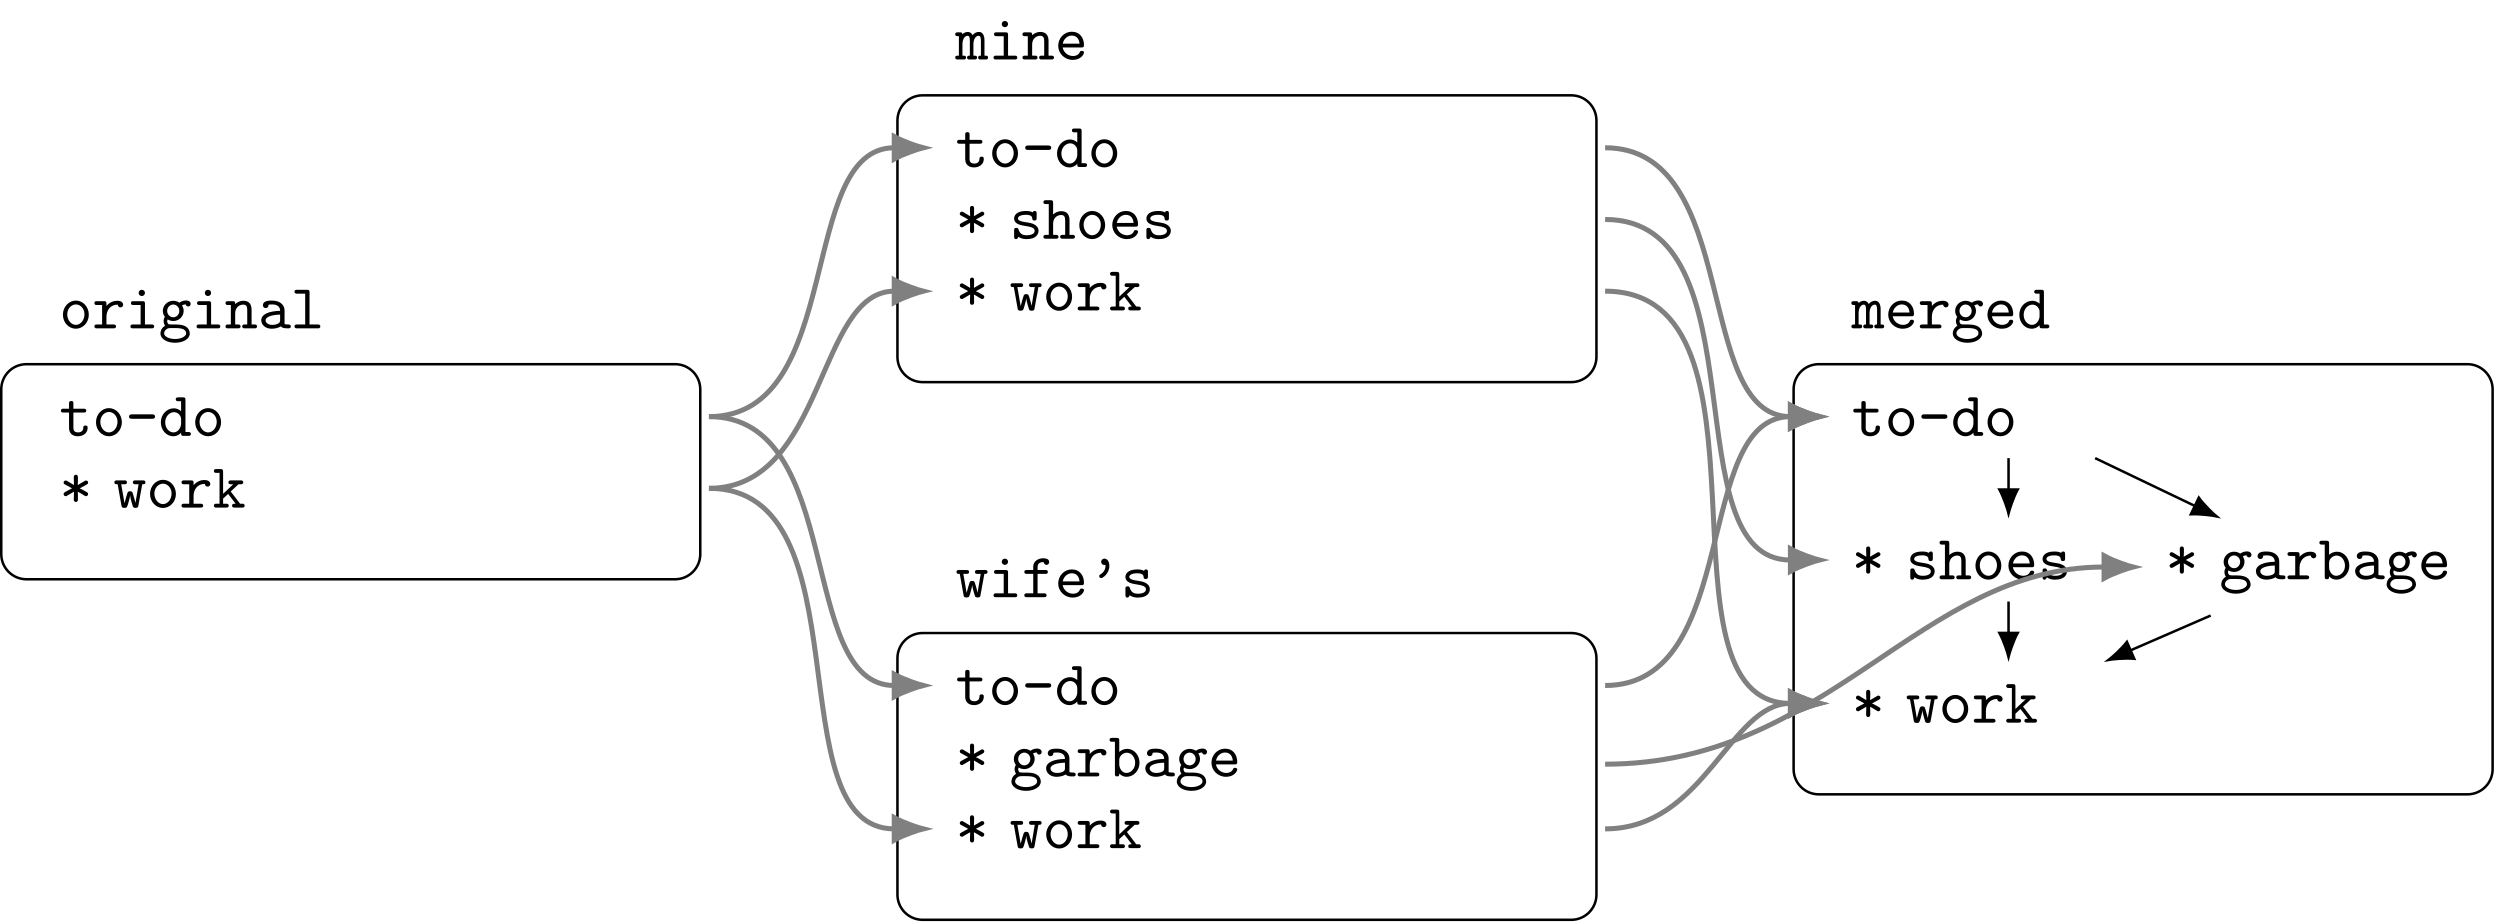
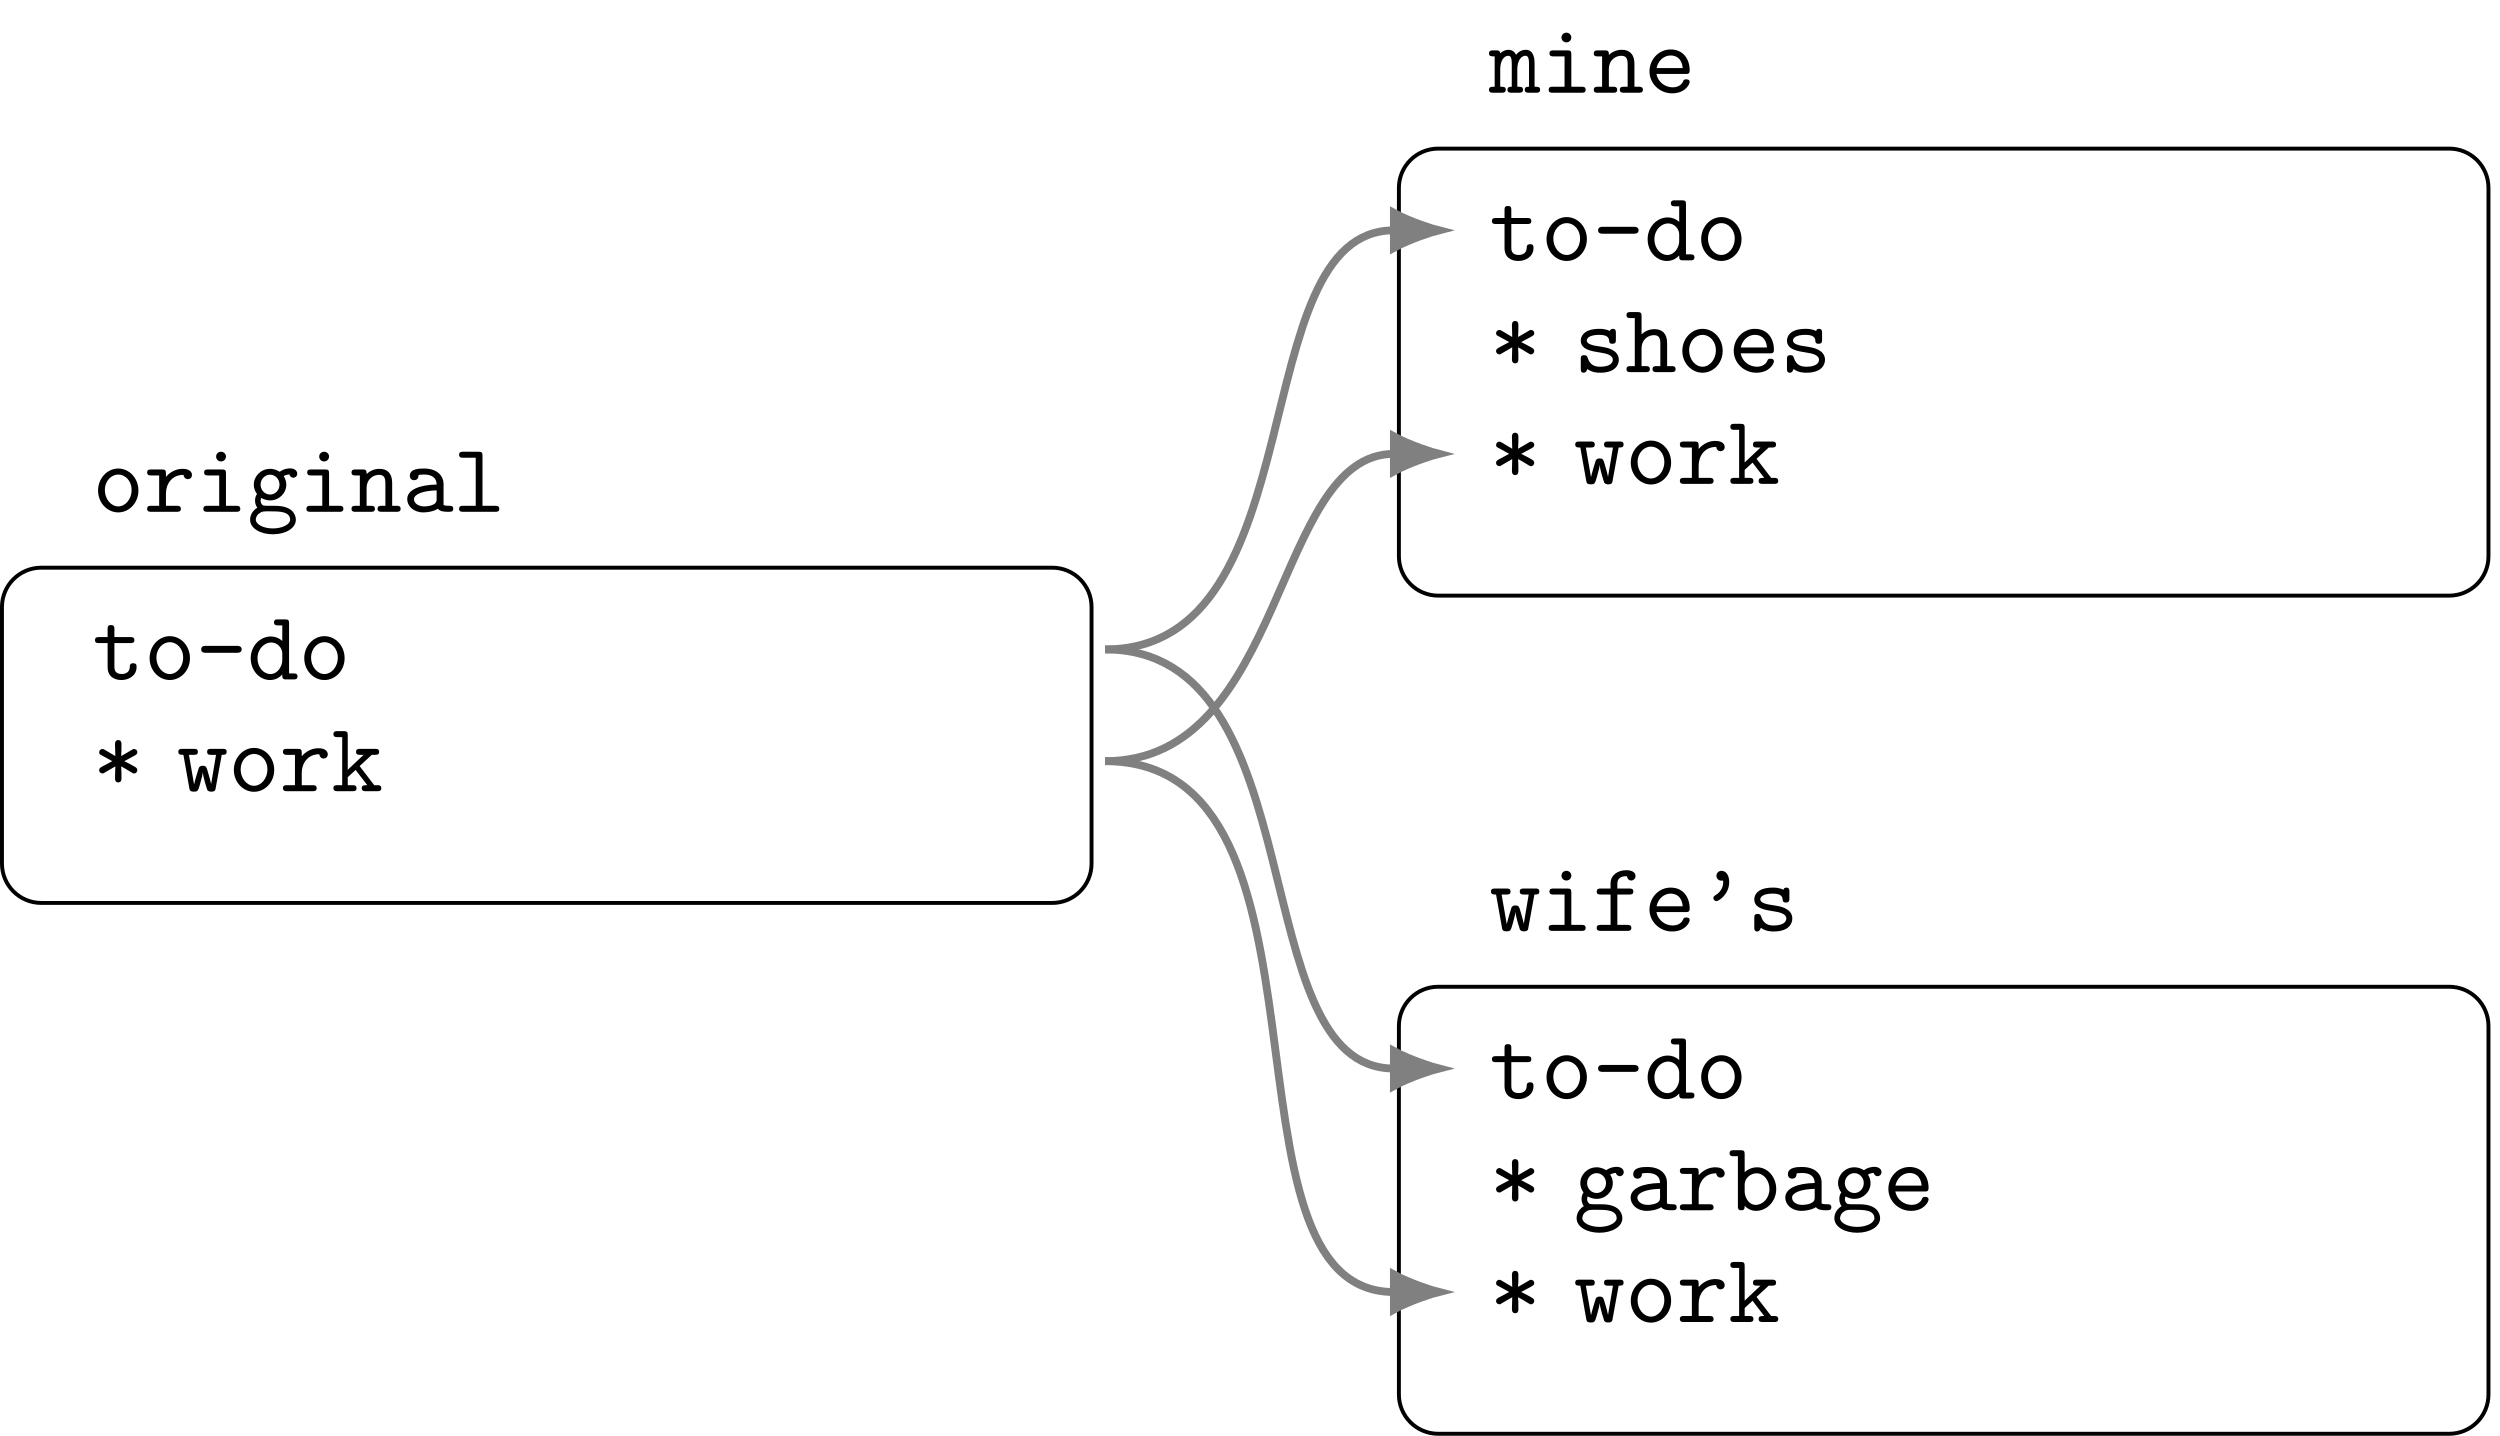
- <svg xmlns="http://www.w3.org/2000/svg" xmlns:xlink="http://www.w3.org/1999/xlink" width="395.386pt" height="145.671pt" viewBox="0 0 395.386 145.671" version="1.1">
+ <svg xmlns="http://www.w3.org/2000/svg" xmlns:xlink="http://www.w3.org/1999/xlink" width="253.654pt" height="145.671pt" viewBox="0 0 253.654 145.671" version="1.1">
  <defs>
    <g>
      <symbol overflow="visible" id="glyph0-0">
        <path style="stroke:none;" d="" />
      </symbol>
      <symbol overflow="visible" id="glyph0-1">
        <path style="stroke:none;" d="M 4.656 -2.156 C 4.656 -3.406 3.734 -4.391 2.609 -4.391 C 1.5 -4.391 0.562 -3.406 0.562 -2.156 C 0.562 -0.891 1.516 0.062 2.609 0.062 C 3.703 0.062 4.656 -0.891 4.656 -2.156 Z M 2.609 -0.547 C 1.875 -0.547 1.25 -1.297 1.25 -2.219 C 1.25 -3.125 1.906 -3.781 2.609 -3.781 C 3.328 -3.781 3.969 -3.125 3.969 -2.219 C 3.969 -1.297 3.344 -0.547 2.609 -0.547 Z M 2.609 -0.547 " />
      </symbol>
      <symbol overflow="visible" id="glyph0-2">
        <path style="stroke:none;" d="M 2.219 -1.859 C 2.219 -2.797 2.797 -3.75 4 -3.75 C 4.016 -3.516 4.188 -3.312 4.438 -3.312 C 4.656 -3.312 4.859 -3.469 4.859 -3.734 C 4.859 -3.938 4.734 -4.359 3.906 -4.359 C 3.406 -4.359 2.766 -4.172 2.219 -3.547 L 2.219 -3.891 C 2.219 -4.203 2.156 -4.297 1.812 -4.297 L 0.719 -4.297 C 0.562 -4.297 0.312 -4.297 0.312 -4 C 0.312 -3.688 0.562 -3.688 0.719 -3.688 L 1.531 -3.688 L 1.531 -0.609 L 0.719 -0.609 C 0.562 -0.609 0.312 -0.609 0.312 -0.312 C 0.312 0 0.562 0 0.719 0 L 3.312 0 C 3.469 0 3.734 0 3.734 -0.297 C 3.734 -0.609 3.469 -0.609 3.312 -0.609 L 2.219 -0.609 Z M 2.219 -1.859 " />
      </symbol>
      <symbol overflow="visible" id="glyph0-3">
        <path style="stroke:none;" d="M 3.078 -3.891 C 3.078 -4.203 3.016 -4.297 2.688 -4.297 L 1.266 -4.297 C 1.109 -4.297 0.859 -4.297 0.859 -4 C 0.859 -3.688 1.109 -3.688 1.266 -3.688 L 2.391 -3.688 L 2.391 -0.609 L 1.188 -0.609 C 1.031 -0.609 0.781 -0.609 0.781 -0.297 C 0.781 0 1.031 0 1.188 0 L 4.125 0 C 4.281 0 4.531 0 4.531 -0.297 C 4.531 -0.609 4.281 -0.609 4.125 -0.609 L 3.078 -0.609 Z M 3.078 -5.609 C 3.078 -5.875 2.859 -6.094 2.578 -6.094 C 2.297 -6.094 2.078 -5.875 2.078 -5.609 C 2.078 -5.328 2.297 -5.109 2.578 -5.109 C 2.859 -5.109 3.078 -5.328 3.078 -5.609 Z M 3.078 -5.609 " />
      </symbol>
      <symbol overflow="visible" id="glyph0-4">
        <path style="stroke:none;" d="M 2.328 -1.75 C 1.781 -1.75 1.359 -2.219 1.359 -2.75 C 1.359 -3.312 1.797 -3.766 2.328 -3.766 C 2.859 -3.766 3.281 -3.297 3.281 -2.766 C 3.281 -2.188 2.844 -1.75 2.328 -1.75 Z M 1.422 -1.406 C 1.453 -1.391 1.828 -1.156 2.328 -1.156 C 3.234 -1.156 3.969 -1.875 3.969 -2.766 C 3.969 -3.062 3.875 -3.344 3.703 -3.625 C 3.922 -3.75 4.156 -3.781 4.281 -3.797 C 4.344 -3.531 4.578 -3.453 4.672 -3.453 C 4.844 -3.453 5.078 -3.578 5.078 -3.875 C 5.078 -4.094 4.891 -4.406 4.344 -4.406 C 4.234 -4.406 3.75 -4.391 3.297 -4.062 C 3.125 -4.172 2.781 -4.359 2.328 -4.359 C 1.391 -4.359 0.672 -3.609 0.672 -2.766 C 0.672 -2.328 0.844 -2 1 -1.812 C 0.891 -1.656 0.797 -1.438 0.797 -1.141 C 0.797 -0.781 0.938 -0.531 1.031 -0.422 C 0.297 0.031 0.297 0.703 0.297 0.812 C 0.297 1.672 1.328 2.281 2.609 2.281 C 3.891 2.281 4.938 1.672 4.938 0.812 C 4.938 0.453 4.75 -0.047 4.25 -0.312 C 4.109 -0.391 3.703 -0.609 2.797 -0.609 L 2.109 -0.609 C 2.031 -0.609 1.891 -0.609 1.812 -0.625 C 1.672 -0.625 1.609 -0.625 1.484 -0.766 C 1.375 -0.906 1.359 -1.109 1.359 -1.125 C 1.359 -1.172 1.391 -1.312 1.422 -1.406 Z M 2.609 1.688 C 1.609 1.688 0.875 1.25 0.875 0.812 C 0.875 0.641 0.953 0.312 1.281 0.125 C 1.531 -0.047 1.609 -0.047 2.344 -0.047 C 3.234 -0.047 4.359 -0.047 4.359 0.812 C 4.359 1.25 3.609 1.688 2.609 1.688 Z M 2.609 1.688 " />
      </symbol>
      <symbol overflow="visible" id="glyph0-5">
        <path style="stroke:none;" d="M 1.656 -3.828 C 1.656 -4.141 1.656 -4.297 1.25 -4.297 L 0.531 -4.297 C 0.375 -4.297 0.125 -4.297 0.125 -3.984 C 0.125 -3.688 0.375 -3.688 0.516 -3.688 L 0.969 -3.688 L 0.969 -0.609 L 0.531 -0.609 C 0.375 -0.609 0.125 -0.609 0.125 -0.297 C 0.125 0 0.375 0 0.516 0 L 2.109 0 C 2.25 0 2.5 0 2.5 -0.297 C 2.5 -0.609 2.25 -0.609 2.094 -0.609 L 1.656 -0.609 L 1.656 -2.375 C 1.656 -3.375 2.391 -3.75 2.906 -3.75 C 3.422 -3.75 3.562 -3.469 3.562 -2.875 L 3.562 -0.609 L 3.188 -0.609 C 3.016 -0.609 2.766 -0.609 2.766 -0.297 C 2.766 0 3.047 0 3.188 0 L 4.703 0 C 4.844 0 5.109 0 5.109 -0.297 C 5.109 -0.609 4.859 -0.609 4.688 -0.609 L 4.25 -0.609 L 4.25 -2.922 C 4.25 -3.922 3.75 -4.359 2.953 -4.359 C 2.297 -4.359 1.844 -4.016 1.656 -3.828 Z M 1.656 -3.828 " />
      </symbol>
      <symbol overflow="visible" id="glyph0-6">
        <path style="stroke:none;" d="M 3.656 -0.312 C 3.875 -0.016 4.344 0 4.719 0 C 5 0 5.219 0 5.219 -0.312 C 5.219 -0.609 4.969 -0.609 4.828 -0.609 C 4.406 -0.609 4.312 -0.656 4.234 -0.688 L 4.234 -2.844 C 4.234 -3.547 3.688 -4.391 2.25 -4.391 C 1.828 -4.391 0.812 -4.391 0.812 -3.656 C 0.812 -3.359 1.016 -3.203 1.25 -3.203 C 1.406 -3.203 1.688 -3.297 1.688 -3.656 C 1.688 -3.734 1.703 -3.75 1.906 -3.766 C 2.047 -3.781 2.172 -3.781 2.266 -3.781 C 3.016 -3.781 3.531 -3.469 3.531 -2.766 C 1.781 -2.734 0.547 -2.234 0.547 -1.281 C 0.547 -0.594 1.172 0.062 2.188 0.062 C 2.562 0.062 3.188 -0.016 3.656 -0.312 Z M 3.531 -2.172 L 3.531 -1.328 C 3.531 -1.109 3.531 -0.891 3.156 -0.719 C 2.797 -0.547 2.344 -0.547 2.266 -0.547 C 1.641 -0.547 1.234 -0.891 1.234 -1.281 C 1.234 -1.766 2.094 -2.141 3.531 -2.172 Z M 3.531 -2.172 " />
      </symbol>
      <symbol overflow="visible" id="glyph0-7">
        <path style="stroke:none;" d="M 2.953 -5.688 C 2.953 -5.984 2.906 -6.094 2.562 -6.094 L 0.984 -6.094 C 0.828 -6.094 0.578 -6.094 0.578 -5.781 C 0.578 -5.484 0.844 -5.484 0.984 -5.484 L 2.266 -5.484 L 2.266 -0.609 L 0.984 -0.609 C 0.828 -0.609 0.578 -0.609 0.578 -0.297 C 0.578 0 0.844 0 0.984 0 L 4.25 0 C 4.406 0 4.656 0 4.656 -0.297 C 4.656 -0.609 4.422 -0.609 4.25 -0.609 L 2.953 -0.609 Z M 2.953 -5.688 " />
      </symbol>
      <symbol overflow="visible" id="glyph0-8">
        <path style="stroke:none;" d="M 2.219 -3.688 L 3.844 -3.688 C 4 -3.688 4.25 -3.688 4.25 -3.984 C 4.25 -4.297 4 -4.297 3.844 -4.297 L 2.219 -4.297 L 2.219 -5.109 C 2.219 -5.297 2.219 -5.516 1.875 -5.516 C 1.531 -5.516 1.531 -5.312 1.531 -5.109 L 1.531 -4.297 L 0.656 -4.297 C 0.5 -4.297 0.25 -4.297 0.25 -3.984 C 0.25 -3.688 0.5 -3.688 0.641 -3.688 L 1.531 -3.688 L 1.531 -1.25 C 1.531 -0.297 2.203 0.062 2.938 0.062 C 3.672 0.062 4.469 -0.375 4.469 -1.25 C 4.469 -1.438 4.469 -1.641 4.125 -1.641 C 3.797 -1.641 3.781 -1.438 3.781 -1.266 C 3.781 -0.641 3.203 -0.547 2.984 -0.547 C 2.219 -0.547 2.219 -1.062 2.219 -1.312 Z M 2.219 -3.688 " />
      </symbol>
      <symbol overflow="visible" id="glyph0-9">
        <path style="stroke:none;" d="M 4.203 -2.703 C 4.312 -2.703 4.672 -2.703 4.672 -3.047 C 4.672 -3.406 4.312 -3.406 4.203 -3.406 L 1.031 -3.406 C 0.906 -3.406 0.562 -3.406 0.562 -3.047 C 0.562 -2.703 0.906 -2.703 1.031 -2.703 Z M 4.203 -2.703 " />
      </symbol>
      <symbol overflow="visible" id="glyph0-10">
        <path style="stroke:none;" d="M 3.562 -0.5 C 3.562 -0.141 3.562 0 3.969 0 L 4.688 0 C 4.859 0 5.109 0 5.109 -0.312 C 5.109 -0.609 4.844 -0.609 4.703 -0.609 L 4.25 -0.609 L 4.25 -5.688 C 4.25 -5.984 4.203 -6.094 3.859 -6.094 L 3.125 -6.094 C 2.969 -6.094 2.719 -6.094 2.719 -5.781 C 2.719 -5.484 2.984 -5.484 3.125 -5.484 L 3.562 -5.484 L 3.562 -3.906 C 3.234 -4.203 2.828 -4.359 2.406 -4.359 C 1.312 -4.359 0.359 -3.406 0.359 -2.141 C 0.359 -0.906 1.25 0.062 2.312 0.062 C 2.875 0.062 3.297 -0.203 3.562 -0.5 Z M 3.562 -2.641 L 3.562 -1.938 C 3.562 -1.375 3.125 -0.547 2.359 -0.547 C 1.641 -0.547 1.047 -1.25 1.047 -2.141 C 1.047 -3.094 1.75 -3.75 2.438 -3.75 C 3.078 -3.75 3.562 -3.188 3.562 -2.641 Z M 3.562 -2.641 " />
      </symbol>
      <symbol overflow="visible" id="glyph0-11">
        <path style="stroke:none;" d="M 2.906 -2.516 C 3.516 -2.188 3.156 -2.375 3.844 -1.969 C 4.109 -1.797 4.141 -1.797 4.219 -1.797 C 4.422 -1.797 4.547 -1.984 4.547 -2.141 C 4.547 -2.297 4.422 -2.391 4.406 -2.406 C 4.156 -2.578 3.484 -2.906 3.219 -3.047 L 4.297 -3.625 C 4.422 -3.703 4.547 -3.766 4.547 -3.953 C 4.547 -4 4.547 -4.281 4.141 -4.281 L 2.906 -3.562 C 2.938 -3.828 2.938 -4.484 2.938 -4.781 C 2.938 -4.859 2.938 -5.188 2.609 -5.188 C 2.281 -5.188 2.281 -4.859 2.281 -4.781 C 2.281 -4.484 2.297 -3.828 2.312 -3.562 L 1.234 -4.203 C 1.094 -4.281 1.078 -4.281 1 -4.281 C 0.812 -4.281 0.672 -4.109 0.672 -3.953 C 0.672 -3.766 0.781 -3.703 0.922 -3.641 L 2 -3.047 L 0.922 -2.469 C 0.812 -2.391 0.672 -2.328 0.672 -2.141 C 0.672 -2.094 0.672 -1.797 1.078 -1.797 L 2.312 -2.516 C 2.297 -2.266 2.281 -1.609 2.281 -1.312 C 2.281 -1.219 2.281 -0.891 2.609 -0.891 C 2.938 -0.891 2.938 -1.219 2.938 -1.312 C 2.938 -1.609 2.938 -2.266 2.906 -2.516 Z M 2.906 -2.516 " />
      </symbol>
      <symbol overflow="visible" id="glyph0-12">
        <path style="stroke:none;" d="M 4.562 -3.688 C 4.859 -3.688 5.062 -3.688 5.062 -4 C 5.062 -4.297 4.828 -4.297 4.641 -4.297 L 3.5 -4.297 C 3.312 -4.297 3.078 -4.297 3.078 -4 C 3.078 -3.688 3.312 -3.688 3.5 -3.688 L 3.984 -3.688 L 3.484 -0.719 C 3.438 -0.984 3.312 -1.438 3.188 -1.844 C 3.016 -2.469 2.984 -2.578 2.625 -2.578 C 2.531 -2.578 2.344 -2.578 2.234 -2.359 C 2.203 -2.297 1.797 -0.922 1.766 -0.719 L 1.75 -0.719 L 1.234 -3.688 L 1.719 -3.688 C 1.906 -3.688 2.141 -3.688 2.141 -3.984 C 2.141 -4.297 1.906 -4.297 1.719 -4.297 L 0.578 -4.297 C 0.406 -4.297 0.156 -4.297 0.156 -4 C 0.156 -3.688 0.375 -3.688 0.672 -3.688 L 1.266 -0.344 C 1.312 -0.109 1.328 0.047 1.734 0.047 C 2.141 0.047 2.156 -0.047 2.344 -0.656 C 2.594 -1.531 2.609 -1.672 2.625 -1.891 L 2.641 -1.891 C 2.688 -1.375 3.062 -0.203 3.094 -0.125 C 3.219 0.047 3.406 0.047 3.516 0.047 C 3.891 0.047 3.922 -0.125 3.953 -0.344 Z M 4.562 -3.688 " />
      </symbol>
      <symbol overflow="visible" id="glyph0-13">
        <path style="stroke:none;" d="M 2.859 -2.547 L 4.094 -3.688 L 4.438 -3.688 C 4.578 -3.688 4.844 -3.688 4.844 -3.984 C 4.844 -4.297 4.578 -4.297 4.438 -4.297 L 2.906 -4.297 C 2.734 -4.297 2.5 -4.297 2.5 -3.984 C 2.5 -3.688 2.75 -3.688 2.906 -3.688 L 3.266 -3.688 L 1.656 -2.172 L 1.656 -5.688 C 1.656 -5.984 1.594 -6.094 1.25 -6.094 L 0.609 -6.094 C 0.453 -6.094 0.203 -6.094 0.203 -5.797 C 0.203 -5.484 0.453 -5.484 0.609 -5.484 L 1.094 -5.484 L 1.094 -0.609 L 0.609 -0.609 C 0.453 -0.609 0.203 -0.609 0.203 -0.312 C 0.203 0 0.453 0 0.609 0 L 2.141 0 C 2.297 0 2.547 0 2.547 -0.297 C 2.547 -0.609 2.297 -0.609 2.141 -0.609 L 1.656 -0.609 L 1.656 -1.422 L 2.453 -2.156 L 3.641 -0.609 C 3.281 -0.609 3.078 -0.609 3.078 -0.297 C 3.078 0 3.328 0 3.484 0 L 4.656 0 C 4.812 0 5.062 0 5.062 -0.297 C 5.062 -0.609 4.812 -0.609 4.656 -0.609 L 4.344 -0.609 Z M 2.859 -2.547 " />
      </symbol>
      <symbol overflow="visible" id="glyph0-14">
        <path style="stroke:none;" d="M 1.094 -4 C 1.062 -4.297 0.875 -4.297 0.688 -4.297 L 0.375 -4.297 C 0.219 -4.297 -0.047 -4.297 -0.047 -4 C -0.047 -3.688 0.172 -3.688 0.531 -3.688 L 0.531 -0.609 C 0.172 -0.609 -0.047 -0.609 -0.047 -0.297 C -0.047 0 0.234 0 0.375 0 L 1.25 0 C 1.391 0 1.656 0 1.656 -0.297 C 1.656 -0.609 1.453 -0.609 1.094 -0.609 L 1.094 -2.391 C 1.094 -3.281 1.5 -3.75 1.906 -3.75 C 2.141 -3.75 2.266 -3.578 2.266 -2.938 L 2.266 -0.609 C 2.078 -0.609 1.828 -0.609 1.828 -0.297 C 1.828 0 2.109 0 2.25 0 L 2.984 0 C 3.141 0 3.406 0 3.406 -0.297 C 3.406 -0.609 3.188 -0.609 2.828 -0.609 L 2.828 -2.391 C 2.828 -3.281 3.234 -3.75 3.656 -3.75 C 3.875 -3.75 4.016 -3.578 4.016 -2.938 L 4.016 -0.609 C 3.828 -0.609 3.578 -0.609 3.578 -0.297 C 3.578 0 3.844 0 3.984 0 L 4.734 0 C 4.891 0 5.141 0 5.141 -0.297 C 5.141 -0.609 4.938 -0.609 4.578 -0.609 L 4.578 -3.016 C 4.578 -3.219 4.578 -4.359 3.688 -4.359 C 3.391 -4.359 2.984 -4.234 2.703 -3.844 C 2.547 -4.172 2.266 -4.359 1.938 -4.359 C 1.625 -4.359 1.328 -4.219 1.094 -4 Z M 1.094 -4 " />
      </symbol>
      <symbol overflow="visible" id="glyph0-15">
        <path style="stroke:none;" d="M 4.234 -1.906 C 4.438 -1.906 4.625 -1.906 4.625 -2.266 C 4.625 -3.406 3.984 -4.391 2.688 -4.391 C 1.5 -4.391 0.547 -3.391 0.547 -2.156 C 0.547 -0.953 1.562 0.062 2.844 0.062 C 4.156 0.062 4.625 -0.844 4.625 -1.094 C 4.625 -1.359 4.344 -1.359 4.281 -1.359 C 4.094 -1.359 4.016 -1.328 3.953 -1.141 C 3.734 -0.641 3.188 -0.547 2.906 -0.547 C 2.156 -0.547 1.422 -1.047 1.25 -1.906 Z M 1.266 -2.5 C 1.406 -3.234 2 -3.781 2.688 -3.781 C 3.203 -3.781 3.828 -3.531 3.922 -2.5 Z M 1.266 -2.5 " />
      </symbol>
      <symbol overflow="visible" id="glyph0-16">
        <path style="stroke:none;" d="M 2.969 -2.547 C 2.734 -2.578 2.547 -2.609 2.297 -2.656 C 2 -2.703 1.328 -2.828 1.328 -3.203 C 1.328 -3.469 1.641 -3.781 2.594 -3.781 C 3.422 -3.781 3.562 -3.484 3.594 -3.219 C 3.594 -3.047 3.625 -2.875 3.922 -2.875 C 4.281 -2.875 4.281 -3.094 4.281 -3.297 L 4.281 -3.984 C 4.281 -4.141 4.281 -4.391 3.984 -4.391 C 3.734 -4.391 3.703 -4.25 3.672 -4.172 C 3.234 -4.391 2.797 -4.391 2.609 -4.391 C 0.953 -4.391 0.719 -3.562 0.719 -3.203 C 0.719 -2.297 1.766 -2.125 2.688 -1.984 C 3.172 -1.906 3.969 -1.781 3.969 -1.25 C 3.969 -0.875 3.594 -0.547 2.688 -0.547 C 2.219 -0.547 1.672 -0.656 1.422 -1.438 C 1.359 -1.609 1.328 -1.719 1.062 -1.719 C 0.719 -1.719 0.719 -1.516 0.719 -1.312 L 0.719 -0.344 C 0.719 -0.188 0.719 0.062 1.016 0.062 C 1.109 0.062 1.266 0.047 1.391 -0.312 C 1.875 0.047 2.406 0.062 2.688 0.062 C 4.25 0.062 4.578 -0.766 4.578 -1.25 C 4.578 -2.281 3.297 -2.5 2.969 -2.547 Z M 2.969 -2.547 " />
      </symbol>
      <symbol overflow="visible" id="glyph0-17">
        <path style="stroke:none;" d="M 4.25 -2.922 C 4.25 -3.922 3.75 -4.359 2.953 -4.359 C 2.297 -4.359 1.844 -4.016 1.656 -3.828 L 1.656 -5.688 C 1.656 -5.984 1.594 -6.094 1.25 -6.094 L 0.531 -6.094 C 0.375 -6.094 0.125 -6.094 0.125 -5.781 C 0.125 -5.484 0.375 -5.484 0.516 -5.484 L 0.969 -5.484 L 0.969 -0.609 L 0.531 -0.609 C 0.375 -0.609 0.125 -0.609 0.125 -0.297 C 0.125 0 0.375 0 0.516 0 L 2.109 0 C 2.25 0 2.5 0 2.5 -0.297 C 2.5 -0.609 2.25 -0.609 2.094 -0.609 L 1.656 -0.609 L 1.656 -2.375 C 1.656 -3.375 2.391 -3.75 2.906 -3.75 C 3.422 -3.75 3.562 -3.469 3.562 -2.875 L 3.562 -0.609 L 3.188 -0.609 C 3.016 -0.609 2.766 -0.609 2.766 -0.297 C 2.766 0 3.047 0 3.188 0 L 4.703 0 C 4.844 0 5.109 0 5.109 -0.297 C 5.109 -0.609 4.859 -0.609 4.688 -0.609 L 4.25 -0.609 Z M 4.25 -2.922 " />
      </symbol>
      <symbol overflow="visible" id="glyph0-18">
        <path style="stroke:none;" d="M 2.516 -3.688 L 3.734 -3.688 C 3.891 -3.688 4.141 -3.688 4.141 -3.984 C 4.141 -4.297 3.891 -4.297 3.734 -4.297 L 2.516 -4.297 L 2.516 -4.766 C 2.516 -5.547 3.188 -5.547 3.484 -5.547 C 3.484 -5.5 3.578 -5.109 3.922 -5.109 C 4.125 -5.109 4.359 -5.281 4.359 -5.547 C 4.359 -6.156 3.562 -6.156 3.406 -6.156 C 2.609 -6.156 1.828 -5.688 1.828 -4.828 L 1.828 -4.297 L 0.844 -4.297 C 0.672 -4.297 0.422 -4.297 0.422 -3.984 C 0.422 -3.688 0.672 -3.688 0.828 -3.688 L 1.828 -3.688 L 1.828 -0.609 L 0.828 -0.609 C 0.672 -0.609 0.422 -0.609 0.422 -0.312 C 0.422 0 0.672 0 0.828 0 L 3.531 0 C 3.672 0 3.938 0 3.938 -0.297 C 3.938 -0.609 3.672 -0.609 3.531 -0.609 L 2.516 -0.609 Z M 2.516 -3.688 " />
      </symbol>
      <symbol overflow="visible" id="glyph0-19">
        <path style="stroke:none;" d="M 3.406 -4.953 C 3.406 -5.719 3.031 -6.094 2.625 -6.094 C 2.297 -6.094 2.109 -5.828 2.109 -5.594 C 2.109 -5.328 2.312 -5.094 2.609 -5.094 C 2.688 -5.094 2.734 -5.109 2.75 -5.109 C 2.797 -5.109 2.797 -5.016 2.797 -4.953 C 2.797 -4.766 2.766 -4.047 1.969 -3.594 C 1.891 -3.531 1.797 -3.484 1.797 -3.328 C 1.797 -3.156 1.969 -3.016 2.109 -3.016 C 2.344 -3.016 3.406 -3.703 3.406 -4.953 Z M 3.406 -4.953 " />
      </symbol>
      <symbol overflow="visible" id="glyph0-20">
        <path style="stroke:none;" d="M 1.656 -3.875 L 1.656 -5.688 C 1.656 -5.984 1.594 -6.094 1.25 -6.094 L 0.531 -6.094 C 0.375 -6.094 0.125 -6.094 0.125 -5.781 C 0.125 -5.484 0.375 -5.484 0.516 -5.484 L 0.969 -5.484 L 0.969 -0.406 C 0.969 -0.203 0.969 0 1.312 0 C 1.656 0 1.656 -0.203 1.656 -0.453 C 2.062 -0.031 2.5 0.062 2.812 0.062 C 3.891 0.062 4.859 -0.891 4.859 -2.156 C 4.859 -3.375 3.984 -4.359 2.922 -4.359 C 2.438 -4.359 2 -4.172 1.656 -3.875 Z M 1.656 -1.906 L 1.656 -2.625 C 1.656 -3.219 2.234 -3.75 2.859 -3.75 C 3.594 -3.75 4.172 -3.016 4.172 -2.156 C 4.172 -1.203 3.484 -0.547 2.781 -0.547 C 2 -0.547 1.656 -1.422 1.656 -1.906 Z M 1.656 -1.906 " />
      </symbol>
    </g>
    <clipPath id="clip1">
-       <path d="M 136 94 L 259 94 L 259 145.672 L 136 145.672 Z M 136 94 " />
+       <path d="M 136 9 L 253.652 9 L 253.652 67 L 136 67 Z M 136 9 " />
    </clipPath>
    <clipPath id="clip2">
-       <path d="M 278 51 L 395.387 51 L 395.387 132 L 278 132 Z M 278 51 " />
+       <path d="M 136 94 L 253.652 94 L 253.652 145.672 L 136 145.672 Z M 136 94 " />
    </clipPath>
  </defs>
  <g id="surface1">
    <path style="fill:none;stroke-width:0.399;stroke-linecap:butt;stroke-linejoin:miter;stroke:rgb(0%,0%,0%);stroke-opacity:1;stroke-miterlimit:10;" d="M 0 -3.984 L 0 -30.031 C 0 -32.23 1.785 -34.015 3.985 -34.015 L 106.567 -34.015 C 108.77 -34.015 110.551 -32.23 110.551 -30.031 L 110.551 -3.984 C 110.551 -1.785 108.77 0 106.567 0 L 3.985 0 C 1.785 0 0 -1.785 0 -3.984 Z M 0 -3.984 " transform="matrix(1,0,0,-1,0.199,57.598)" />
    <g style="fill:rgb(0%,0%,0%);fill-opacity:1;">
      <use xlink:href="#glyph0-1" x="9.388" y="51.928" />
      <use xlink:href="#glyph0-2" x="14.618" y="51.928" />
      <use xlink:href="#glyph0-3" x="19.849" y="51.928" />
      <use xlink:href="#glyph0-4" x="25.079" y="51.928" />
      <use xlink:href="#glyph0-3" x="30.309" y="51.928" />
      <use xlink:href="#glyph0-5" x="35.54" y="51.928" />
      <use xlink:href="#glyph0-6" x="40.77" y="51.928" />
      <use xlink:href="#glyph0-7" x="46.001" y="51.928" />
    </g>
    <g style="fill:rgb(0%,0%,0%);fill-opacity:1;">
      <use xlink:href="#glyph0-8" x="9.388" y="68.936" />
      <use xlink:href="#glyph0-1" x="14.618" y="68.936" />
      <use xlink:href="#glyph0-9" x="19.849" y="68.936" />
      <use xlink:href="#glyph0-10" x="25.079" y="68.936" />
      <use xlink:href="#glyph0-1" x="30.309" y="68.936" />
    </g>
    <g style="fill:rgb(0%,0%,0%);fill-opacity:1;">
      <use xlink:href="#glyph0-11" x="9.388" y="80.275" />
    </g>
    <g style="fill:rgb(0%,0%,0%);fill-opacity:1;">
      <use xlink:href="#glyph0-12" x="17.936" y="80.275" />
      <use xlink:href="#glyph0-1" x="23.166" y="80.275" />
      <use xlink:href="#glyph0-2" x="28.397" y="80.275" />
      <use xlink:href="#glyph0-13" x="33.627" y="80.275" />
    </g>
-     <path style="fill:none;stroke-width:0.399;stroke-linecap:butt;stroke-linejoin:miter;stroke:rgb(0%,0%,0%);stroke-opacity:1;stroke-miterlimit:10;" d="M 141.735 38.535 L 141.735 1.149 C 141.735 -1.05 143.52 -2.836 145.719 -2.836 L 248.301 -2.836 C 250.504 -2.836 252.285 -1.05 252.285 1.149 L 252.285 38.535 C 252.285 40.735 250.504 42.52 248.301 42.52 L 145.719 42.52 C 143.52 42.52 141.735 40.735 141.735 38.535 Z M 141.735 38.535 " transform="matrix(1,0,0,-1,0.199,57.598)" />
+     <g clip-path="url(#clip1)" clip-rule="nonzero">
+       <path style="fill:none;stroke-width:0.399;stroke-linecap:butt;stroke-linejoin:miter;stroke:rgb(0%,0%,0%);stroke-opacity:1;stroke-miterlimit:10;" d="M 141.735 38.535 L 141.735 1.149 C 141.735 -1.05 143.52 -2.836 145.719 -2.836 L 248.301 -2.836 C 250.504 -2.836 252.285 -1.05 252.285 1.149 L 252.285 38.535 C 252.285 40.735 250.504 42.52 248.301 42.52 L 145.719 42.52 C 143.52 42.52 141.735 40.735 141.735 38.535 Z M 141.735 38.535 " transform="matrix(1,0,0,-1,0.199,57.598)" />
+     </g>
    <g style="fill:rgb(0%,0%,0%);fill-opacity:1;">
      <use xlink:href="#glyph0-14" x="151.121" y="9.409" />
      <use xlink:href="#glyph0-3" x="156.351" y="9.409" />
      <use xlink:href="#glyph0-5" x="161.582" y="9.409" />
      <use xlink:href="#glyph0-15" x="166.812" y="9.409" />
    </g>
    <g style="fill:rgb(0%,0%,0%);fill-opacity:1;">
      <use xlink:href="#glyph0-8" x="151.121" y="26.417" />
      <use xlink:href="#glyph0-1" x="156.351" y="26.417" />
      <use xlink:href="#glyph0-9" x="161.582" y="26.417" />
      <use xlink:href="#glyph0-10" x="166.812" y="26.417" />
      <use xlink:href="#glyph0-1" x="172.042" y="26.417" />
    </g>
    <g style="fill:rgb(0%,0%,0%);fill-opacity:1;">
      <use xlink:href="#glyph0-11" x="151.121" y="37.755" />
    </g>
    <g style="fill:rgb(0%,0%,0%);fill-opacity:1;">
      <use xlink:href="#glyph0-16" x="159.669" y="37.755" />
      <use xlink:href="#glyph0-17" x="164.899" y="37.755" />
      <use xlink:href="#glyph0-1" x="170.13" y="37.755" />
      <use xlink:href="#glyph0-15" x="175.36" y="37.755" />
      <use xlink:href="#glyph0-16" x="180.59" y="37.755" />
    </g>
    <g style="fill:rgb(0%,0%,0%);fill-opacity:1;">
      <use xlink:href="#glyph0-11" x="151.121" y="49.094" />
    </g>
    <g style="fill:rgb(0%,0%,0%);fill-opacity:1;">
      <use xlink:href="#glyph0-12" x="159.669" y="49.094" />
      <use xlink:href="#glyph0-1" x="164.899" y="49.094" />
      <use xlink:href="#glyph0-2" x="170.13" y="49.094" />
      <use xlink:href="#glyph0-13" x="175.36" y="49.094" />
    </g>
-     <g clip-path="url(#clip1)" clip-rule="nonzero">
+     <g clip-path="url(#clip2)" clip-rule="nonzero">
      <path style="fill:none;stroke-width:0.399;stroke-linecap:butt;stroke-linejoin:miter;stroke:rgb(0%,0%,0%);stroke-opacity:1;stroke-miterlimit:10;" d="M 141.735 -46.504 L 141.735 -83.89 C 141.735 -86.09 143.52 -87.875 145.719 -87.875 L 248.301 -87.875 C 250.504 -87.875 252.285 -86.09 252.285 -83.89 L 252.285 -46.504 C 252.285 -44.304 250.504 -42.519 248.301 -42.519 L 145.719 -42.519 C 143.52 -42.519 141.735 -44.304 141.735 -46.504 Z M 141.735 -46.504 " transform="matrix(1,0,0,-1,0.199,57.598)" />
    </g>
    <g style="fill:rgb(0%,0%,0%);fill-opacity:1;">
      <use xlink:href="#glyph0-12" x="151.121" y="94.448" />
      <use xlink:href="#glyph0-3" x="156.351" y="94.448" />
      <use xlink:href="#glyph0-18" x="161.582" y="94.448" />
      <use xlink:href="#glyph0-15" x="166.812" y="94.448" />
      <use xlink:href="#glyph0-19" x="172.042" y="94.448" />
      <use xlink:href="#glyph0-16" x="177.273" y="94.448" />
    </g>
    <g style="fill:rgb(0%,0%,0%);fill-opacity:1;">
      <use xlink:href="#glyph0-8" x="151.121" y="111.456" />
      <use xlink:href="#glyph0-1" x="156.351" y="111.456" />
      <use xlink:href="#glyph0-9" x="161.582" y="111.456" />
      <use xlink:href="#glyph0-10" x="166.812" y="111.456" />
      <use xlink:href="#glyph0-1" x="172.042" y="111.456" />
    </g>
    <g style="fill:rgb(0%,0%,0%);fill-opacity:1;">
      <use xlink:href="#glyph0-11" x="151.121" y="122.795" />
    </g>
    <g style="fill:rgb(0%,0%,0%);fill-opacity:1;">
      <use xlink:href="#glyph0-4" x="159.669" y="122.795" />
      <use xlink:href="#glyph0-6" x="164.899" y="122.795" />
      <use xlink:href="#glyph0-2" x="170.13" y="122.795" />
      <use xlink:href="#glyph0-20" x="175.36" y="122.795" />
      <use xlink:href="#glyph0-6" x="180.59" y="122.795" />
      <use xlink:href="#glyph0-4" x="185.821" y="122.795" />
      <use xlink:href="#glyph0-15" x="191.051" y="122.795" />
    </g>
    <g style="fill:rgb(0%,0%,0%);fill-opacity:1;">
      <use xlink:href="#glyph0-11" x="151.121" y="134.133" />
    </g>
    <g style="fill:rgb(0%,0%,0%);fill-opacity:1;">
      <use xlink:href="#glyph0-12" x="159.669" y="134.133" />
      <use xlink:href="#glyph0-1" x="164.899" y="134.133" />
      <use xlink:href="#glyph0-2" x="170.13" y="134.133" />
      <use xlink:href="#glyph0-13" x="175.36" y="134.133" />
    </g>
-     <g style="fill:rgb(0%,0%,0%);fill-opacity:1;">
-       <use xlink:href="#glyph0-14" x="292.853" y="51.928" />
-       <use xlink:href="#glyph0-15" x="298.083" y="51.928" />
-       <use xlink:href="#glyph0-2" x="303.314" y="51.928" />
-       <use xlink:href="#glyph0-4" x="308.544" y="51.928" />
-       <use xlink:href="#glyph0-15" x="313.774" y="51.928" />
-       <use xlink:href="#glyph0-10" x="319.005" y="51.928" />
-     </g>
-     <g style="fill:rgb(0%,0%,0%);fill-opacity:1;">
-       <use xlink:href="#glyph0-8" x="292.853" y="68.936" />
-       <use xlink:href="#glyph0-1" x="298.083" y="68.936" />
-       <use xlink:href="#glyph0-9" x="303.314" y="68.936" />
-       <use xlink:href="#glyph0-10" x="308.544" y="68.936" />
-       <use xlink:href="#glyph0-1" x="313.774" y="68.936" />
-     </g>
-     <g style="fill:rgb(0%,0%,0%);fill-opacity:1;">
-       <use xlink:href="#glyph0-11" x="292.853" y="91.613" />
-     </g>
-     <g style="fill:rgb(0%,0%,0%);fill-opacity:1;">
-       <use xlink:href="#glyph0-16" x="301.401" y="91.613" />
-       <use xlink:href="#glyph0-17" x="306.631" y="91.613" />
-       <use xlink:href="#glyph0-1" x="311.862" y="91.613" />
-       <use xlink:href="#glyph0-15" x="317.092" y="91.613" />
-       <use xlink:href="#glyph0-16" x="322.322" y="91.613" />
-     </g>
-     <path style="fill:none;stroke-width:0.399;stroke-linecap:butt;stroke-linejoin:miter;stroke:rgb(0%,0%,0%);stroke-opacity:1;stroke-miterlimit:10;" d="M 317.461 -14.859 L 317.461 -19.824 " transform="matrix(1,0,0,-1,0.199,57.598)" />
-     <path style="fill-rule:nonzero;fill:rgb(0%,0%,0%);fill-opacity:1;stroke-width:0.399;stroke-linecap:butt;stroke-linejoin:miter;stroke:rgb(0%,0%,0%);stroke-opacity:1;stroke-miterlimit:10;" d="M 3.76 0 C 3.3 0.114 1.268 0.75 -0.001 1.446 L -0.001 -1.445 C 1.268 -0.75 3.3 -0.113 3.76 0 Z M 3.76 0 " transform="matrix(0,1,1,0,317.6599,77.42313)" />
-     <g style="fill:rgb(0%,0%,0%);fill-opacity:1;">
-       <use xlink:href="#glyph0-11" x="342.459" y="91.613" />
-     </g>
-     <g style="fill:rgb(0%,0%,0%);fill-opacity:1;">
-       <use xlink:href="#glyph0-4" x="351.007" y="91.613" />
-       <use xlink:href="#glyph0-6" x="356.237" y="91.613" />
-       <use xlink:href="#glyph0-2" x="361.468" y="91.613" />
-       <use xlink:href="#glyph0-20" x="366.698" y="91.613" />
-       <use xlink:href="#glyph0-6" x="371.928" y="91.613" />
-       <use xlink:href="#glyph0-4" x="377.159" y="91.613" />
-       <use xlink:href="#glyph0-15" x="382.389" y="91.613" />
-     </g>
-     <path style="fill:none;stroke-width:0.399;stroke-linecap:butt;stroke-linejoin:miter;stroke:rgb(0%,0%,0%);stroke-opacity:1;stroke-miterlimit:10;" d="M 331.153 -14.859 L 346.922 -22.418 " transform="matrix(1,0,0,-1,0.199,57.598)" />
-     <path style="fill-rule:nonzero;fill:rgb(0%,0%,0%);fill-opacity:1;stroke-width:0.399;stroke-linecap:butt;stroke-linejoin:miter;stroke:rgb(0%,0%,0%);stroke-opacity:1;stroke-miterlimit:10;" d="M 3.759 0 C 3.3 0.112 1.267 0.752 0.001 1.448 L -0 -1.448 C 1.268 -0.754 3.3 -0.112 3.759 0 Z M 3.759 0 " transform="matrix(0.90503,0.43391,0.43391,-0.90503,347.1209,80.01743)" />
-     <g style="fill:rgb(0%,0%,0%);fill-opacity:1;">
-       <use xlink:href="#glyph0-11" x="292.853" y="114.291" />
-     </g>
-     <g style="fill:rgb(0%,0%,0%);fill-opacity:1;">
-       <use xlink:href="#glyph0-12" x="301.401" y="114.291" />
-       <use xlink:href="#glyph0-1" x="306.631" y="114.291" />
-       <use xlink:href="#glyph0-2" x="311.862" y="114.291" />
-       <use xlink:href="#glyph0-13" x="317.092" y="114.291" />
-     </g>
-     <path style="fill:none;stroke-width:0.399;stroke-linecap:butt;stroke-linejoin:miter;stroke:rgb(0%,0%,0%);stroke-opacity:1;stroke-miterlimit:10;" d="M 317.461 -37.535 L 317.461 -42.504 " transform="matrix(1,0,0,-1,0.199,57.598)" />
-     <path style="fill-rule:nonzero;fill:rgb(0%,0%,0%);fill-opacity:1;stroke-width:0.399;stroke-linecap:butt;stroke-linejoin:miter;stroke:rgb(0%,0%,0%);stroke-opacity:1;stroke-miterlimit:10;" d="M 3.763 0 C 3.298 0.114 1.27 0.75 0.001 1.446 L 0.001 -1.445 C 1.27 -0.75 3.298 -0.113 3.763 0 Z M 3.763 0 " transform="matrix(0,1,1,0,317.6599,100.1006)" />
-     <path style="fill:none;stroke-width:0.399;stroke-linecap:butt;stroke-linejoin:miter;stroke:rgb(0%,0%,0%);stroke-opacity:1;stroke-miterlimit:10;" d="M 349.426 -39.75 L 336.762 -45.254 " transform="matrix(1,0,0,-1,0.199,57.598)" />
-     <path style="fill-rule:nonzero;fill:rgb(0%,0%,0%);fill-opacity:1;stroke-width:0.399;stroke-linecap:butt;stroke-linejoin:miter;stroke:rgb(0%,0%,0%);stroke-opacity:1;stroke-miterlimit:10;" d="M 3.763 -0.001 C 3.297 0.112 1.271 0.751 0 1.448 L 0 -1.448 C 1.267 -0.753 3.297 -0.113 3.763 -0.001 Z M 3.763 -0.001 " transform="matrix(-0.91867,0.39934,0.39934,0.91867,336.961,102.8533)" />
-     <g clip-path="url(#clip2)" clip-rule="nonzero">
-       <path style="fill:none;stroke-width:0.399;stroke-linecap:butt;stroke-linejoin:miter;stroke:rgb(0%,0%,0%);stroke-opacity:1;stroke-miterlimit:10;" d="M 283.469 -3.984 L 283.469 -64.047 C 283.469 -66.25 285.254 -68.031 287.453 -68.031 L 390.035 -68.031 C 392.238 -68.031 394.02 -66.25 394.02 -64.047 L 394.02 -3.984 C 394.02 -1.785 392.238 0 390.035 0 L 287.453 0 C 285.254 0 283.469 -1.785 283.469 -3.984 Z M 283.469 -3.984 " transform="matrix(1,0,0,-1,0.199,57.598)" />
-     </g>
    <path style="fill:none;stroke-width:0.797;stroke-linecap:butt;stroke-linejoin:miter;stroke:rgb(50%,50%,50%);stroke-opacity:1;stroke-miterlimit:10;" d="M 111.922 -8.293 C 133.555 -8.293 125.77 34.227 141.227 34.227 " transform="matrix(1,0,0,-1,0.199,57.598)" />
    <path style="fill-rule:nonzero;fill:rgb(50%,50%,50%);fill-opacity:1;stroke-width:0.797;stroke-linecap:butt;stroke-linejoin:miter;stroke:rgb(50%,50%,50%);stroke-opacity:1;stroke-miterlimit:10;" d="M 4.535 0.001 C 3.977 0.138 1.532 0.919 0 1.771 L 0 -1.772 C 1.532 -0.921 3.977 -0.139 4.535 0.001 Z M 4.535 0.001 " transform="matrix(1,0,0,-1,141.4255,23.37234)" />
    <path style="fill:none;stroke-width:0.797;stroke-linecap:butt;stroke-linejoin:miter;stroke:rgb(50%,50%,50%);stroke-opacity:1;stroke-miterlimit:10;" d="M 111.922 -19.632 C 130.348 -19.632 128.981 11.547 141.227 11.547 " transform="matrix(1,0,0,-1,0.199,57.598)" />
    <path style="fill-rule:nonzero;fill:rgb(50%,50%,50%);fill-opacity:1;stroke-width:0.797;stroke-linecap:butt;stroke-linejoin:miter;stroke:rgb(50%,50%,50%);stroke-opacity:1;stroke-miterlimit:10;" d="M 4.535 -0.001 C 3.977 0.14 1.532 0.921 0 1.772 L 0 -1.774 C 1.532 -0.919 3.977 -0.138 4.535 -0.001 Z M 4.535 -0.001 " transform="matrix(1,0,0,-1,141.4255,46.04977)" />
    <path style="fill:none;stroke-width:0.797;stroke-linecap:butt;stroke-linejoin:miter;stroke:rgb(50%,50%,50%);stroke-opacity:1;stroke-miterlimit:10;" d="M 111.922 -8.293 C 133.555 -8.293 125.77 -50.816 141.227 -50.816 " transform="matrix(1,0,0,-1,0.199,57.598)" />
    <path style="fill-rule:nonzero;fill:rgb(50%,50%,50%);fill-opacity:1;stroke-width:0.797;stroke-linecap:butt;stroke-linejoin:miter;stroke:rgb(50%,50%,50%);stroke-opacity:1;stroke-miterlimit:10;" d="M 4.535 -0.001 C 3.977 0.139 1.532 0.921 0 1.772 L 0 -1.771 C 1.532 -0.919 3.977 -0.138 4.535 -0.001 Z M 4.535 -0.001 " transform="matrix(1,0,0,-1,141.4255,108.4128)" />
    <path style="fill:none;stroke-width:0.797;stroke-linecap:butt;stroke-linejoin:miter;stroke:rgb(50%,50%,50%);stroke-opacity:1;stroke-miterlimit:10;" d="M 111.922 -19.632 C 137.028 -19.632 122.297 -73.492 141.227 -73.492 " transform="matrix(1,0,0,-1,0.199,57.598)" />
    <path style="fill-rule:nonzero;fill:rgb(50%,50%,50%);fill-opacity:1;stroke-width:0.797;stroke-linecap:butt;stroke-linejoin:miter;stroke:rgb(50%,50%,50%);stroke-opacity:1;stroke-miterlimit:10;" d="M 4.535 0 C 3.977 0.137 1.532 0.922 0 1.774 L 0 -1.773 C 1.532 -0.922 3.977 -0.136 4.535 0 Z M 4.535 0 " transform="matrix(1,0,0,-1,141.4255,131.0902)" />
-     <path style="fill:none;stroke-width:0.797;stroke-linecap:butt;stroke-linejoin:miter;stroke:rgb(50%,50%,50%);stroke-opacity:1;stroke-miterlimit:10;" d="M 253.656 34.227 C 275.289 34.227 267.504 -8.293 282.961 -8.293 " transform="matrix(1,0,0,-1,0.199,57.598)" />
-     <path style="fill-rule:nonzero;fill:rgb(50%,50%,50%);fill-opacity:1;stroke-width:0.797;stroke-linecap:butt;stroke-linejoin:miter;stroke:rgb(50%,50%,50%);stroke-opacity:1;stroke-miterlimit:10;" d="M 4.536 0.002 C 3.977 0.139 1.528 0.92 0.001 1.771 L 0.001 -1.772 C 1.528 -0.92 3.977 -0.139 4.536 0.002 Z M 4.536 0.002 " transform="matrix(1,0,0,-1,283.1596,65.89253)" />
-     <path style="fill:none;stroke-width:0.797;stroke-linecap:butt;stroke-linejoin:miter;stroke:rgb(50%,50%,50%);stroke-opacity:1;stroke-miterlimit:10;" d="M 253.656 22.887 C 278.762 22.887 264.031 -30.972 282.961 -30.972 " transform="matrix(1,0,0,-1,0.199,57.598)" />
-     <path style="fill-rule:nonzero;fill:rgb(50%,50%,50%);fill-opacity:1;stroke-width:0.797;stroke-linecap:butt;stroke-linejoin:miter;stroke:rgb(50%,50%,50%);stroke-opacity:1;stroke-miterlimit:10;" d="M 4.536 -0 C 3.977 0.136 1.528 0.922 0.001 1.773 L 0.001 -1.774 C 1.528 -0.922 3.977 -0.137 4.536 -0 Z M 4.536 -0 " transform="matrix(1,0,0,-1,283.1596,88.56998)" />
-     <path style="fill:none;stroke-width:0.797;stroke-linecap:butt;stroke-linejoin:miter;stroke:rgb(50%,50%,50%);stroke-opacity:1;stroke-miterlimit:10;" d="M 253.656 11.547 C 282.571 11.547 260.227 -53.648 282.961 -53.648 " transform="matrix(1,0,0,-1,0.199,57.598)" />
-     <path style="fill-rule:nonzero;fill:rgb(50%,50%,50%);fill-opacity:1;stroke-width:0.797;stroke-linecap:butt;stroke-linejoin:miter;stroke:rgb(50%,50%,50%);stroke-opacity:1;stroke-miterlimit:10;" d="M 4.536 0.001 C 3.977 0.138 1.528 0.919 0.001 1.771 L 0.001 -1.772 C 1.528 -0.921 3.977 -0.139 4.536 0.001 Z M 4.536 0.001 " transform="matrix(1,0,0,-1,283.1596,111.2474)" />
-     <path style="fill:none;stroke-width:0.797;stroke-linecap:butt;stroke-linejoin:miter;stroke:rgb(50%,50%,50%);stroke-opacity:1;stroke-miterlimit:10;" d="M 253.656 -50.816 C 275.289 -50.816 267.504 -8.293 282.961 -8.293 " transform="matrix(1,0,0,-1,0.199,57.598)" />
-     <path style="fill-rule:nonzero;fill:rgb(50%,50%,50%);fill-opacity:1;stroke-width:0.797;stroke-linecap:butt;stroke-linejoin:miter;stroke:rgb(50%,50%,50%);stroke-opacity:1;stroke-miterlimit:10;" d="M 4.536 0.002 C 3.977 0.139 1.528 0.92 0.001 1.771 L 0.001 -1.772 C 1.528 -0.92 3.977 -0.139 4.536 0.002 Z M 4.536 0.002 " transform="matrix(1,0,0,-1,283.1596,65.89253)" />
-     <path style="fill:none;stroke-width:0.797;stroke-linecap:butt;stroke-linejoin:miter;stroke:rgb(50%,50%,50%);stroke-opacity:1;stroke-miterlimit:10;" d="M 253.656 -63.261 C 289.043 -63.261 303.36 -32.078 332.567 -32.078 " transform="matrix(1,0,0,-1,0.199,57.598)" />
-     <path style="fill-rule:nonzero;fill:rgb(50%,50%,50%);fill-opacity:1;stroke-width:0.797;stroke-linecap:butt;stroke-linejoin:miter;stroke:rgb(50%,50%,50%);stroke-opacity:1;stroke-miterlimit:10;" d="M 4.534 0.001 C 3.976 0.138 1.53 0.919 -0.001 1.771 L -0.001 -1.772 C 1.53 -0.921 3.976 -0.139 4.534 0.001 Z M 4.534 0.001 " transform="matrix(1,0,0,-1,332.7666,89.67696)" />
-     <path style="fill:none;stroke-width:0.797;stroke-linecap:butt;stroke-linejoin:miter;stroke:rgb(50%,50%,50%);stroke-opacity:1;stroke-miterlimit:10;" d="M 253.656 -73.492 C 269.461 -73.492 273.332 -53.648 282.961 -53.648 " transform="matrix(1,0,0,-1,0.199,57.598)" />
-     <path style="fill-rule:nonzero;fill:rgb(50%,50%,50%);fill-opacity:1;stroke-width:0.797;stroke-linecap:butt;stroke-linejoin:miter;stroke:rgb(50%,50%,50%);stroke-opacity:1;stroke-miterlimit:10;" d="M 4.536 0.001 C 3.977 0.138 1.528 0.919 0.001 1.771 L 0.001 -1.772 C 1.528 -0.921 3.977 -0.139 4.536 0.001 Z M 4.536 0.001 " transform="matrix(1,0,0,-1,283.1596,111.2474)" />
  </g>
</svg>
